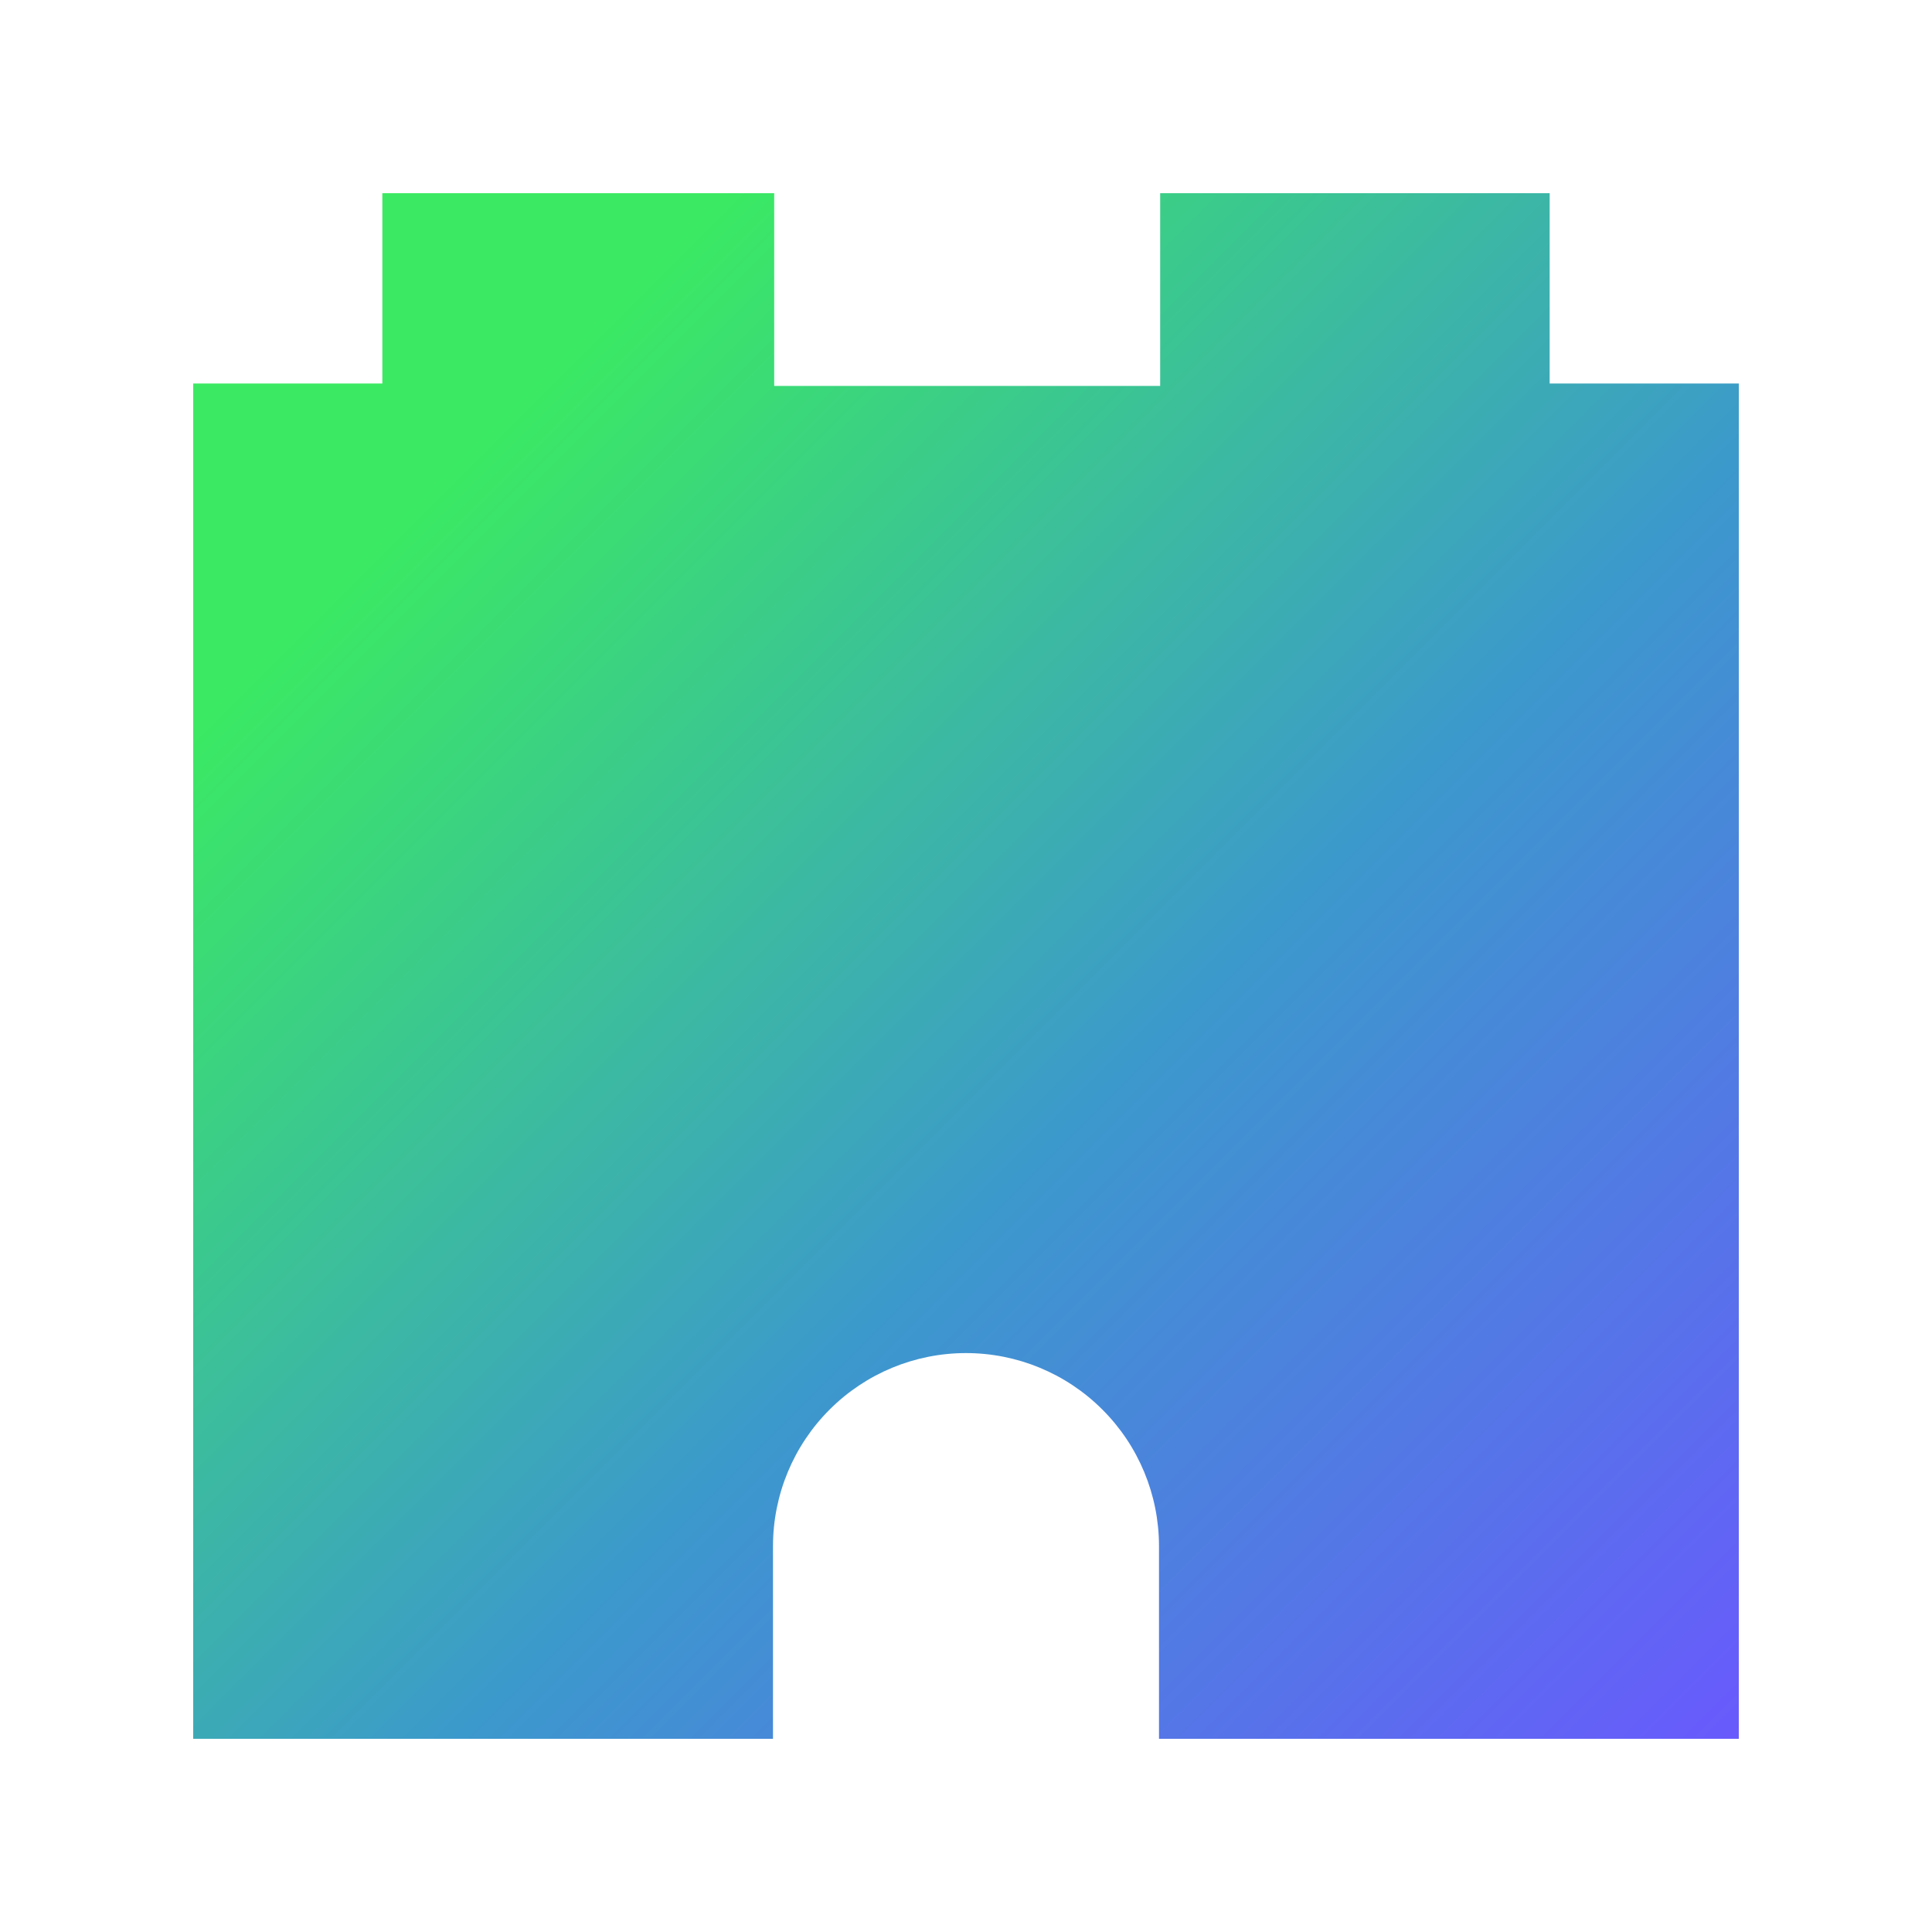
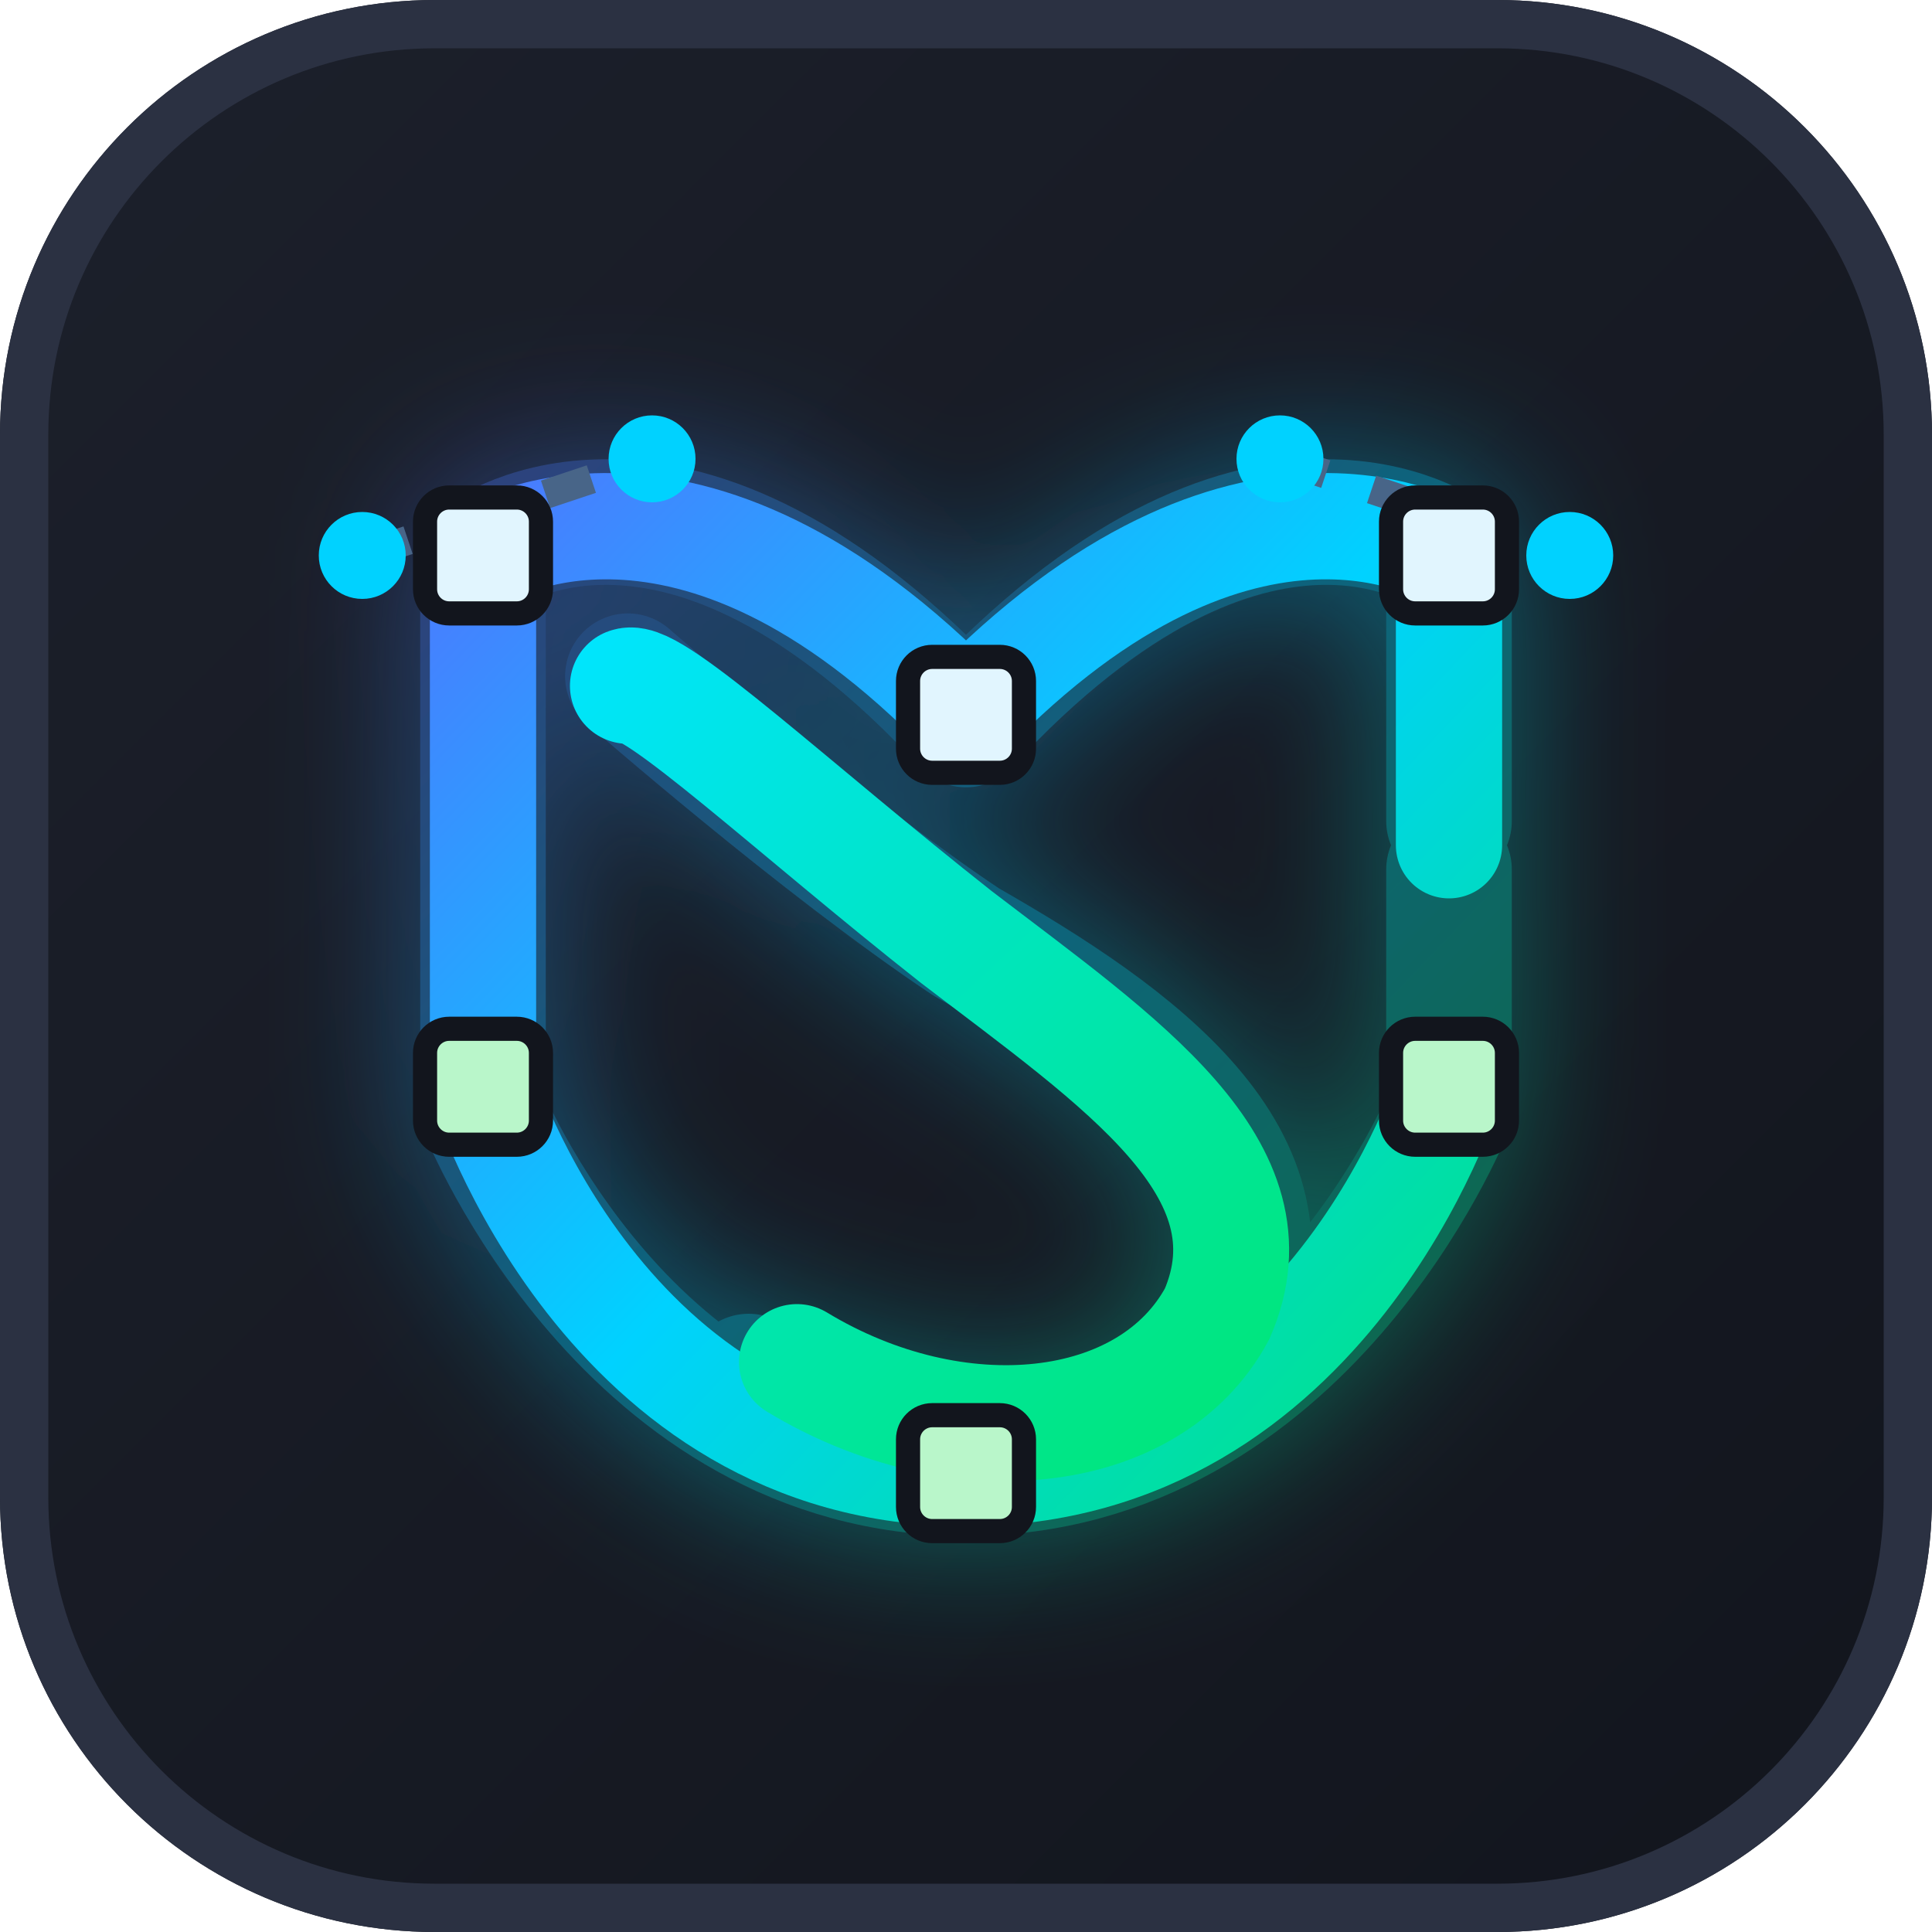
<svg xmlns="http://www.w3.org/2000/svg" width="40" height="40" viewBox="0 0 40 40" fill="none">
-   <path d="M32.084 7.94V4H24.02V7.99H16.029V4H7.916V7.94H4V36H16.004V32.005C16.006 30.946 16.427 29.931 17.177 29.183C17.926 28.434 18.941 28.014 20 28.014C21.059 28.014 22.074 28.434 22.823 29.183C23.573 29.931 23.994 30.946 23.996 32.005V36H36V7.94H32.084Z" fill="url(#paint0_linear)" />
  <defs>
-     <linearGradient id="paint0_linear" x1="2.942" y1="4.9" x2="37.777" y2="39.734" gradientUnits="userSpaceOnUse">
-       <stop offset="0.159" stop-color="#3BEA62" />
-       <stop offset="0.54" stop-color="#3C99CC" />
-       <stop offset="0.937" stop-color="#6B57FF" />
+     <linearGradient id="bg" x1="0" y1="0" x2="40" y2="40" gradientUnits="userSpaceOnUse">
+       <stop offset="0%" stop-color="#1C202B" />
+       <stop offset="100%" stop-color="#12151D" />
    </linearGradient>
+     <linearGradient id="m_grad" x1="9" y1="10" x2="31" y2="31" gradientUnits="userSpaceOnUse">
+       <stop offset="0%" stop-color="#4F75FF" />
+       <stop offset="50%" stop-color="#00D2FF" />
+       <stop offset="100%" stop-color="#00E676" />
+     </linearGradient>
+     <linearGradient id="s_grad" x1="12" y1="13" x2="27" y2="29" gradientUnits="userSpaceOnUse">
+       <stop offset="0%" stop-color="#00E5FF" />
+       <stop offset="100%" stop-color="#00E676" />
+     </linearGradient>
+     <filter id="glow" x="4" y="4" width="32" height="32" filterUnits="userSpaceOnUse">
+       <feGaussianBlur stdDeviation="1.5" result="blur" />
+       <feComposite in="SourceGraphic" in2="blur" operator="over" />
+     </filter>
  </defs>
+   <rect width="40" height="40" rx="9" fill="url(#bg)" />
+   <rect x="0.5" y="0.5" width="39" height="39" rx="8.5" stroke="#2B3142" stroke-width="1" />
+   <path d="M10 23V11.5C10 11.5 14 8.5 20 15C26 8.5 30 11.5 30 11.5V17M10 23C10 23 13 30.5 20 30.5C27 30.5 30 23 30 23V18M13 14C13 14 17 17.5 20 19.5C23.5 21.5 27 24 25.5 27.5C24 30.5 19 30.5 15.5 28.5" stroke="url(#m_grad)" stroke-width="2.6" stroke-linecap="round" stroke-linejoin="round" opacity="0.4" filter="url(#glow)" />
+   <path d="M10 21.5V11.5C10 11.5 14.2 8.8 20 14.8C25.8 8.8 30 11.5 30 11.5V17.5" stroke="url(#m_grad)" stroke-width="2.2" stroke-linecap="round" stroke-linejoin="round" />
+   <path d="M10 22.5C10 22.5 12.5 30.5 20 30.5C27.5 30.5 30 22.5 30 22.5" stroke="url(#m_grad)" stroke-width="2.2" stroke-linecap="round" />
+   <path d="M13 14.2C13.5 14 16.5 16.8 19.8 19.4C23.2 22 26.5 24.2 25.2 27.2C23.8 29.8 19.8 30.2 16.5 28.2" stroke="url(#s_grad)" stroke-width="2.4" stroke-linecap="round" />
+   <line x1="7.5" y1="11.5" x2="13.5" y2="9.5" stroke="#486588" stroke-width="0.6" stroke-dasharray="1 1" />
+   <circle cx="7.5" cy="11.5" r="0.9" fill="#00D2FF" />
+   <circle cx="13.5" cy="9.5" r="0.9" fill="#00D2FF" />
+   <line x1="26.5" y1="9.5" x2="32.5" y2="11.5" stroke="#486588" stroke-width="0.6" stroke-dasharray="1 1" />
+   <circle cx="26.5" cy="9.5" r="0.9" fill="#00D2FF" />
+   <circle cx="32.5" cy="11.5" r="0.9" fill="#00D2FF" />
+   <rect x="8.8" y="10.3" width="2.4" height="2.4" rx="0.5" fill="#E1F5FE" stroke="#12151D" stroke-width="0.5" />
+   <rect x="18.8" y="13.6" width="2.4" height="2.4" rx="0.5" fill="#E1F5FE" stroke="#12151D" stroke-width="0.5" />
+   <rect x="28.8" y="10.3" width="2.4" height="2.4" rx="0.5" fill="#E1F5FE" stroke="#12151D" stroke-width="0.5" />
+   <rect x="8.8" y="21.3" width="2.4" height="2.4" rx="0.5" fill="#B9F6CA" stroke="#12151D" stroke-width="0.5" />
+   <rect x="28.8" y="21.3" width="2.4" height="2.4" rx="0.5" fill="#B9F6CA" stroke="#12151D" stroke-width="0.5" />
+   <rect x="18.8" y="29.3" width="2.4" height="2.4" rx="0.5" fill="#B9F6CA" stroke="#12151D" stroke-width="0.5" />
</svg>
